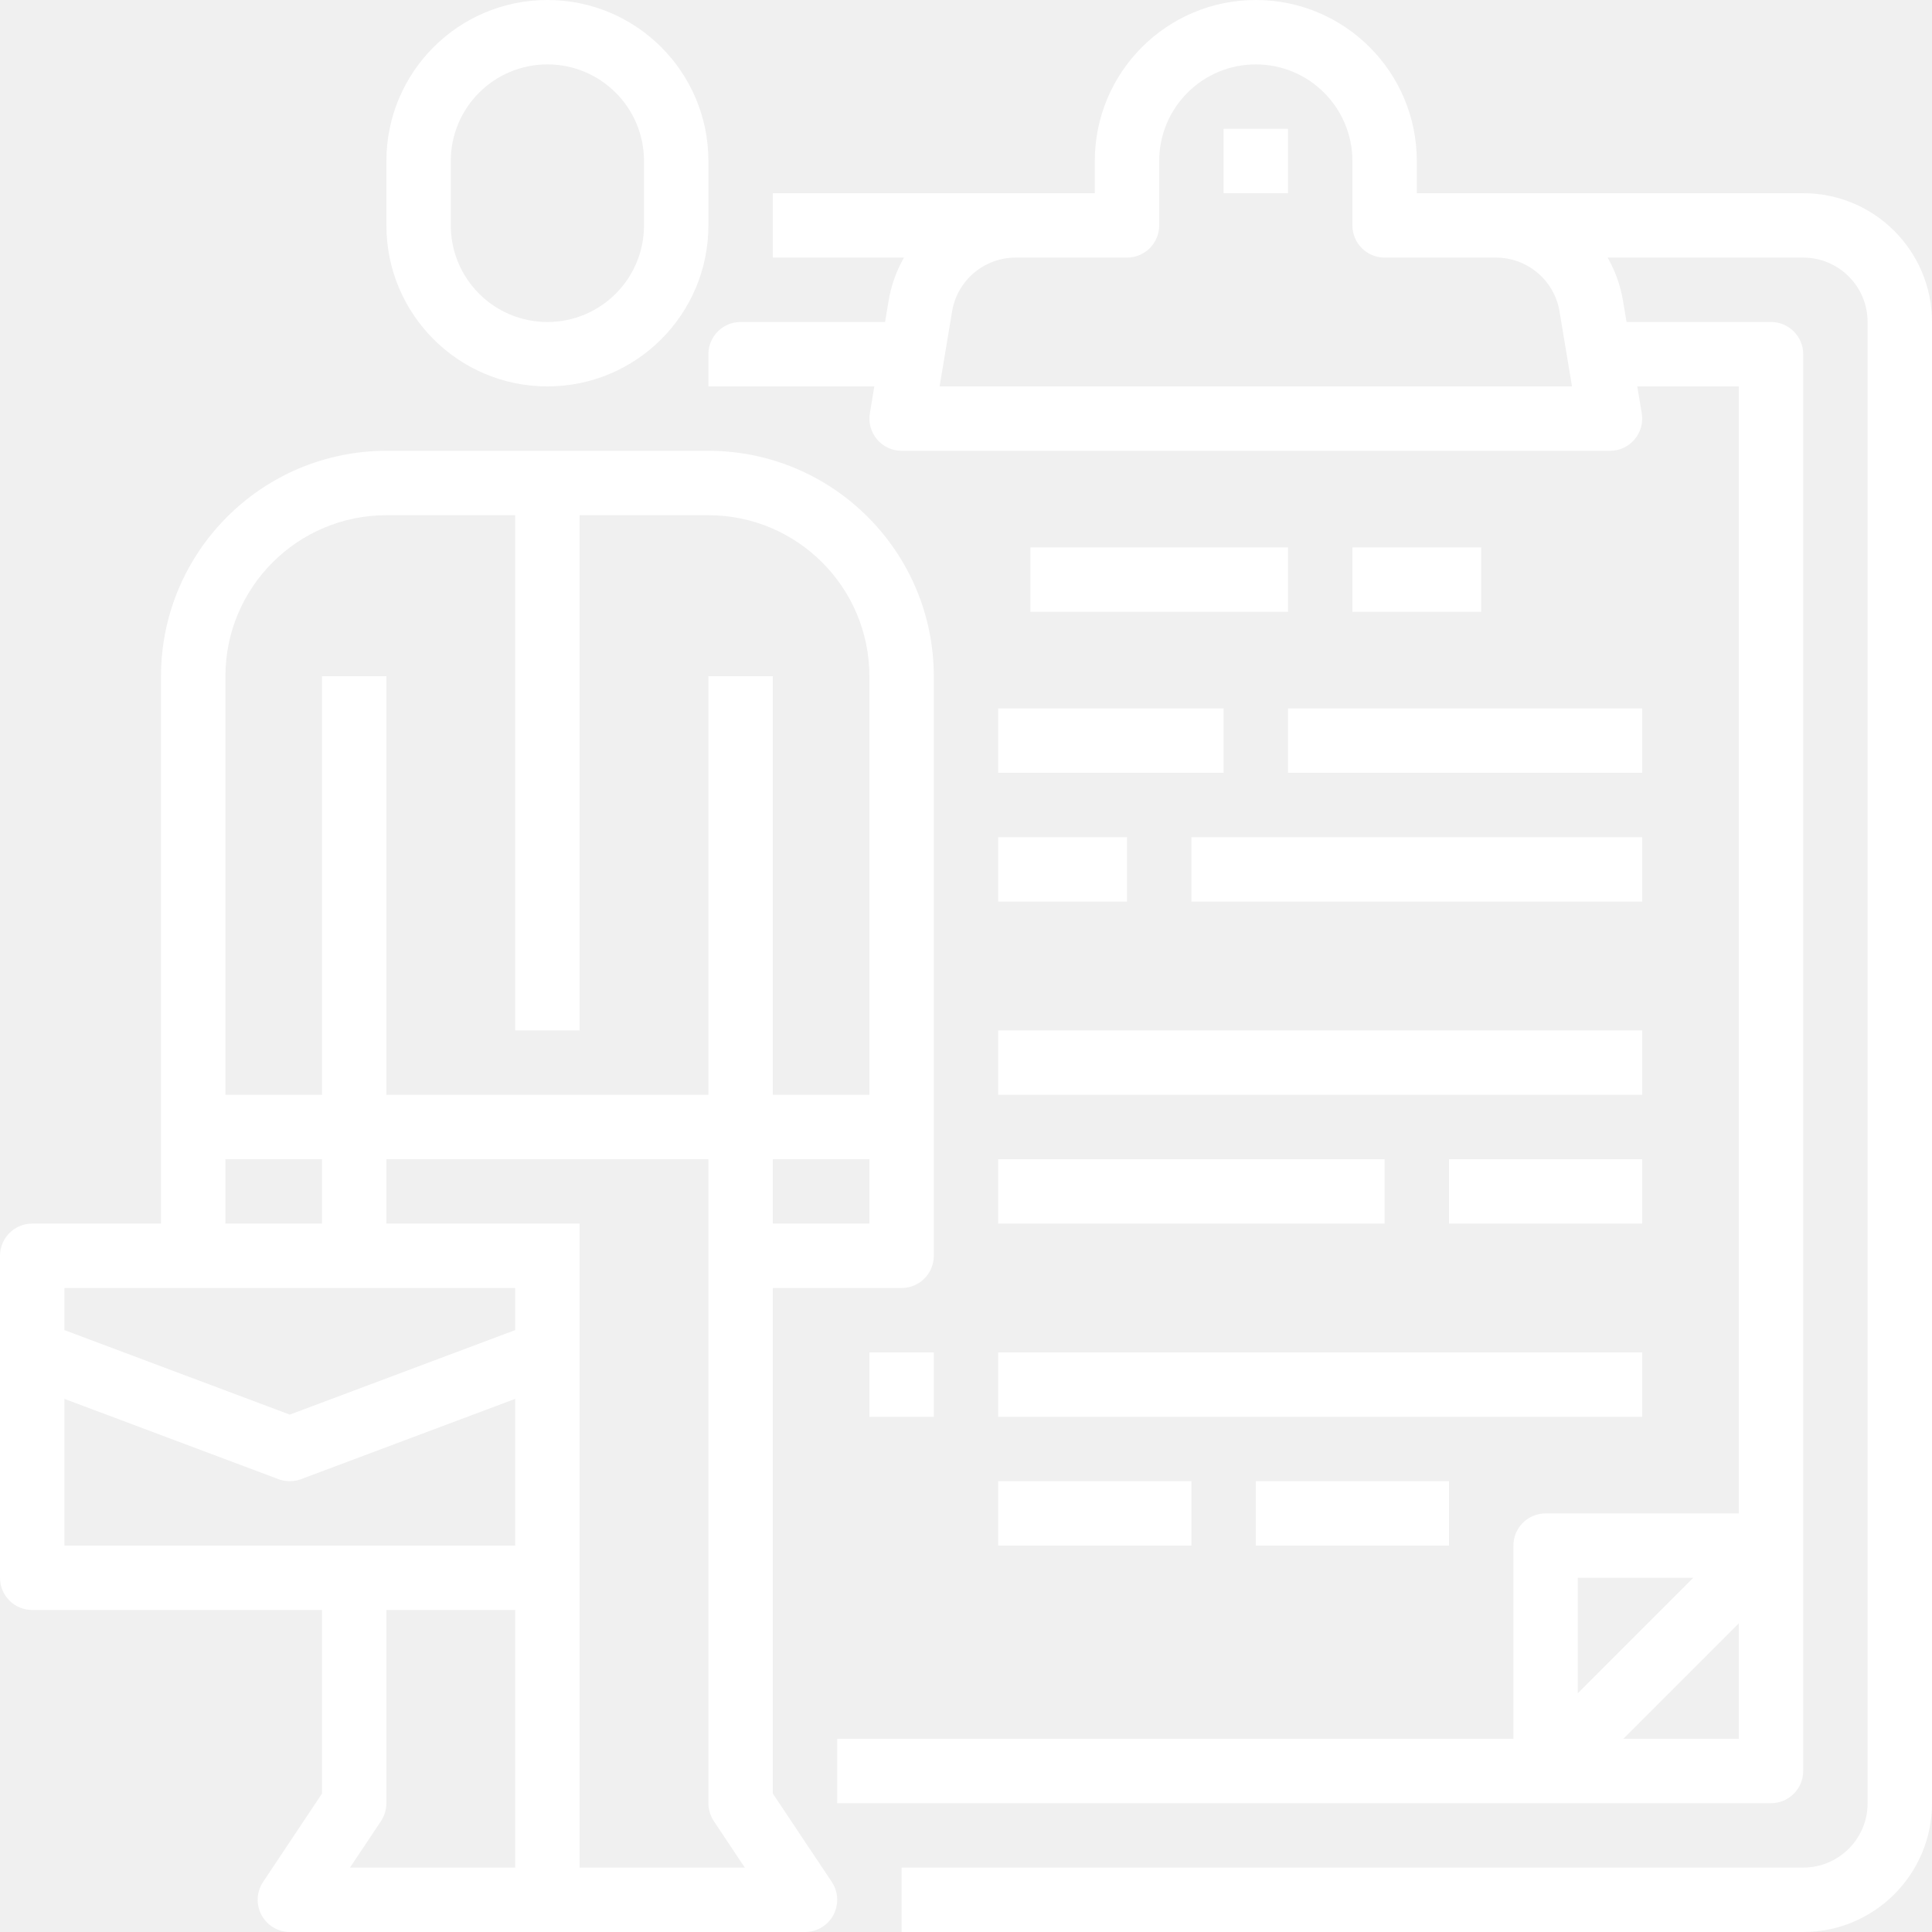
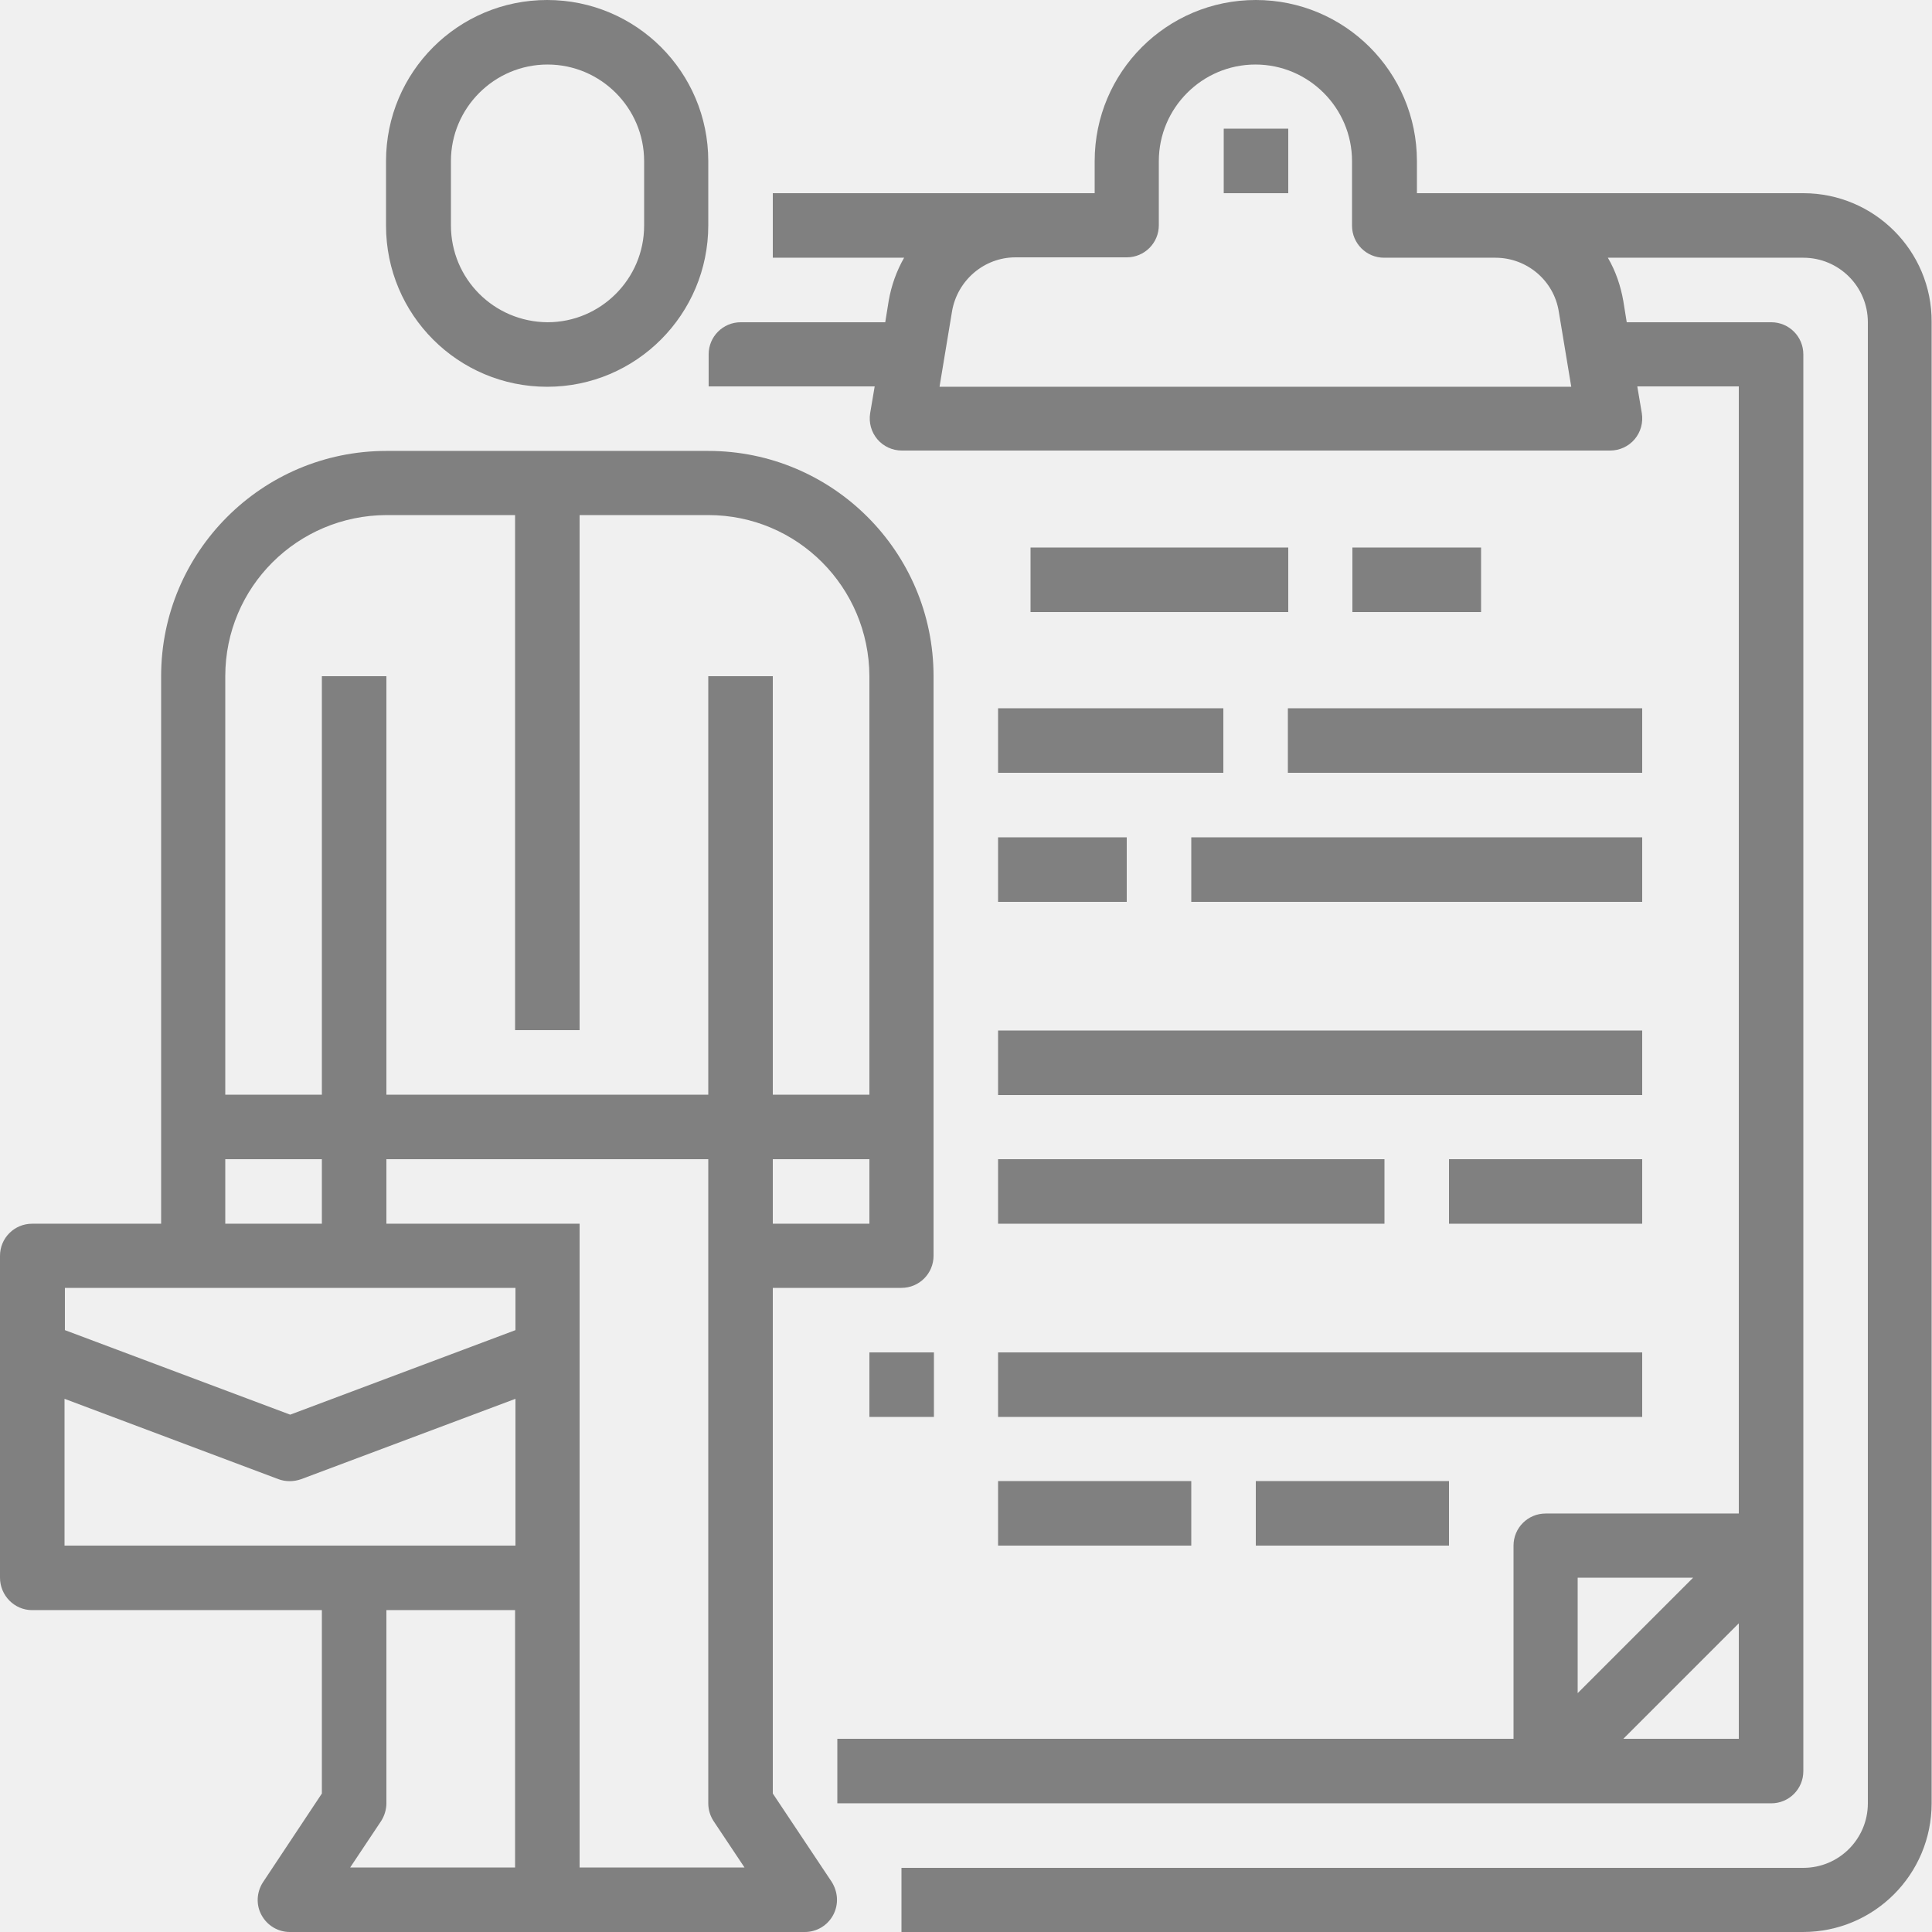
- <svg xmlns="http://www.w3.org/2000/svg" height="512px" viewBox="0 0 480 480" width="512px">
-   <path d="m448 48h-96v-8c0-22.09-17.91-40-40-40s-40 17.91-40 40v8h-80v16h32.594c-1.906 3.324-3.199 6.965-3.824 10.742l-.883 5.258h-35.887c-4.418 0-8 3.582-8 8v8h41.223l-1.109 6.688c-.387 2.32.266 4.691 1.785 6.484 1.52 1.793 3.75 2.828 6.102 2.828h176c2.352 0 4.582-1.035 6.102-2.828 1.52-1.793 2.172-4.164 1.785-6.484l-1.109-6.688h25.223v280h-48c-4.418 0-8 3.582-8 8v48h-168v16h232c4.418 0 8-3.582 8-8v-352c0-4.418-3.582-8-8-8h-35.887l-.883-5.258c-.625-3.777-1.918-7.418-3.824-10.742h48.594c8.836 0 16 7.164 16 16v368c0 8.836-7.164 16-16 16h-224v16h224c17.672 0 32-14.328 32-32v-368c0-17.672-14.328-32-32-32zm-56 344h28.688l-28.688 28.688zm40 40h-28.688l28.688-28.688zm-198.559-336 3.102-18.633c1.289-7.719 7.969-13.371 15.793-13.367h27.664c4.418 0 8-3.582 8-8v-16c0-13.254 10.746-24 24-24s24 10.746 24 24v16c0 4.418 3.582 8 8 8h27.664c7.824-.004 14.504 5.648 15.793 13.367l3.102 18.633zm0 0" fill="#FFFFFF" />
-   <path d="m248 176h56v16h-56zm0 0" fill="#FFFFFF" />
-   <path d="m320 176h88v16h-88zm0 0" fill="#FFFFFF" />
-   <path d="m248 208h32v16h-32zm0 0" fill="#FFFFFF" />
-   <path d="m296 208h112v16h-112zm0 0" fill="#FFFFFF" />
-   <path d="m248 256h160v16h-160zm0 0" fill="#FFFFFF" />
-   <path d="m248 288h96v16h-96zm0 0" fill="#FFFFFF" />
-   <path d="m360 288h48v16h-48zm0 0" fill="#FFFFFF" />
-   <path d="m216 336h16v16h-16zm0 0" fill="#FFFFFF" />
-   <path d="m248 336h160v16h-160zm0 0" fill="#FFFFFF" />
-   <path d="m248 368h48v16h-48zm0 0" fill="#FFFFFF" />
-   <path d="m312 368h48v16h-48zm0 0" fill="#FFFFFF" />
-   <path d="m256 136h64v16h-64zm0 0" fill="#FFFFFF" />
-   <path d="m336 136h32v16h-32zm0 0" fill="#FFFFFF" />
-   <path d="m304 32h16v16h-16zm0 0" fill="#FFFFFF" />
-   <path d="m8 400h72v45.602l-14.656 21.984c-1.625 2.453-1.77 5.602-.379 8.195s4.094 4.215 7.035 4.219h128c2.949 0 5.664-1.625 7.055-4.227 1.391-2.602 1.238-5.758-.398-8.215l-14.656-21.957v-125.602h32c4.418 0 8-3.582 8-8v-144c-.035-30.914-25.086-55.965-56-56h-80c-30.914.035-55.965 25.086-56 56v136h-32c-4.418 0-8 3.582-8 8v80c0 4.418 3.582 8 8 8zm120 64h-41.047l7.703-11.559c.875-1.316 1.34-2.863 1.344-4.441v-48h32zm16 0v-160h-48v-16h80v160c.004 1.578.469 3.125 1.344 4.441l7.703 11.559zm72-160h-24v-16h24zm-160-136c.027-22.082 17.918-39.973 40-40h32v128h16v-128h32c22.082.027 39.973 17.918 40 40v104h-24v-104h-16v104h-80v-104h-16v104h-24zm0 120h24v16h-24zm-40 32h112v10.457l-56 21-56-21zm0 27.543 53.191 19.953c1.809.668 3.793.668 5.602 0l53.207-19.953v36.457h-112zm0 0" fill="#FFFFFF" />
-   <path d="m176 56v-16c0-22.09-17.91-40-40-40s-40 17.91-40 40v16c0 22.09 17.91 40 40 40s40-17.91 40-40zm-64 0v-16c0-13.254 10.746-24 24-24s24 10.746 24 24v16c0 13.254-10.746 24-24 24s-24-10.746-24-24zm0 0" fill="#FFFFFF" />
+ <svg xmlns="http://www.w3.org/2000/svg" version="1.1" id="Слой_1" x="0px" y="0px" viewBox="0 0 512 512" style="enable-background:new 0 0 512 512;" xml:space="preserve">
+   <style type="text/css">
+ 	.st0{fill:#808080;}
+ </style>
+   <path class="st0" d="M477.9,51.2H375.5v-8.5c0-23.6-19.1-42.7-42.7-42.7s-42.7,19.1-42.7,42.7v8.5h-85.3v17.1h34.8  c-2,3.5-3.4,7.4-4.1,11.5l-0.9,5.6h-38.3c-4.7,0-8.5,3.8-8.5,8.5v8.5h44l-1.2,7.1c-0.4,2.5,0.3,5,1.9,6.9s4,3,6.5,3h187.7  c2.5,0,4.9-1.1,6.5-3c1.6-1.9,2.3-4.4,1.9-6.9l-1.2-7.1h26.9v298.7h-51.2c-4.7,0-8.5,3.8-8.5,8.5v51.2H221.9v17.1h247.5  c4.7,0,8.5-3.8,8.5-8.5V93.9c0-4.7-3.8-8.5-8.5-8.5h-38.3l-0.9-5.6c-0.7-4-2-7.9-4.1-11.5h51.8c9.4,0,17.1,7.6,17.1,17.1v392.5  c0,9.4-7.6,17.1-17.1,17.1H238.9V512h238.9c18.9,0,34.1-15.3,34.1-34.1V85.3C512,66.5,496.7,51.2,477.9,51.2z M418.1,418.1h30.6  l-30.6,30.6V418.1z M460.8,460.8h-30.6l30.6-30.6V460.8z M249,102.4l3.3-19.9c1.4-8.2,8.5-14.3,16.8-14.3h29.5  c4.7,0,8.5-3.8,8.5-8.5V42.7c0-14.1,11.5-25.6,25.6-25.6s25.6,11.5,25.6,25.6v17.1c0,4.7,3.8,8.5,8.5,8.5h29.5  c8.3,0,15.5,6,16.8,14.3l3.3,19.9H249z" />
+   <path class="st0" d="M264.5,187.7h59.7v17.1h-59.7V187.7z" />
+   <path class="st0" d="M341.3,187.7h93.9v17.1h-93.9V187.7z" />
+   <path class="st0" d="M264.5,221.9h34.1v17.1h-34.1V221.9z" />
+   <path class="st0" d="M315.7,221.9h119.5v17.1H315.7V221.9z" />
+   <path class="st0" d="M264.5,273.1h170.7v17.1H264.5V273.1z" />
+   <path class="st0" d="M264.5,307.2h102.4v17.1H264.5V307.2z" />
+   <path class="st0" d="M384,307.2h51.2v17.1H384V307.2z" />
+   <path class="st0" d="M230.4,358.4h17.1v17.1h-17.1V358.4z" />
+   <path class="st0" d="M264.5,358.4h170.7v17.1H264.5V358.4z" />
+   <path class="st0" d="M264.5,392.5h51.2v17.1h-51.2V392.5z" />
+   <path class="st0" d="M332.8,392.5H384v17.1h-51.2V392.5z" />
+   <path class="st0" d="M273.1,145.1h68.3v17.1h-68.3V145.1z" />
+   <path class="st0" d="M358.4,145.1h34.1v17.1h-34.1V145.1z" />
+   <path class="st0" d="M324.3,34.1h17.1v17.1h-17.1V34.1z" />
+   <path class="st0" d="M8.5,426.7h76.8v48.6l-15.6,23.5c-1.7,2.6-1.9,6-0.4,8.7c1.5,2.8,4.4,4.5,7.5,4.5h136.5c3.1,0,6-1.7,7.5-4.5  c1.5-2.8,1.3-6.1-0.4-8.8l-15.6-23.4v-134h34.1c4.7,0,8.5-3.8,8.5-8.5V179.2c0-33-26.8-59.7-59.7-59.7h-85.3  c-33,0-59.7,26.8-59.7,59.7v145.1H8.5c-4.7,0-8.5,3.8-8.5,8.5v85.3C0,422.8,3.8,426.7,8.5,426.7z M136.5,494.9H92.8l8.2-12.3  c0.9-1.4,1.4-3.1,1.4-4.7v-51.2h34.1V494.9z M153.6,494.9V324.3h-51.2v-17.1h85.3v170.7c0,1.7,0.5,3.3,1.4,4.7l8.2,12.3H153.6z   M230.4,324.3h-25.6v-17.1h25.6V324.3z M59.7,179.2c0-23.6,19.1-42.6,42.7-42.7h34.1v136.5h17.1V136.5h34.1  c23.6,0,42.6,19.1,42.7,42.7v110.9h-25.6V179.2h-17.1v110.9h-85.3V179.2H85.3v110.9H59.7V179.2z M59.7,307.2h25.6v17.1H59.7V307.2z   M17.1,341.3h119.5v11.2l-59.7,22.4l-59.7-22.4V341.3z M17.1,370.7L73.8,392c1.9,0.7,4,0.7,6,0l56.8-21.3v38.9H17.1V370.7z" />
+   <path class="st0" d="M187.7,59.7V42.7c0-23.6-19.1-42.7-42.7-42.7s-42.7,19.1-42.7,42.7v17.1c0,23.6,19.1,42.7,42.7,42.7  S187.7,83.3,187.7,59.7z M119.5,59.7V42.7c0-14.1,11.5-25.6,25.6-25.6c14.1,0,25.6,11.5,25.6,25.6v17.1c0,14.1-11.5,25.6-25.6,25.6  C130.9,85.3,119.5,73.9,119.5,59.7z" />
</svg>
